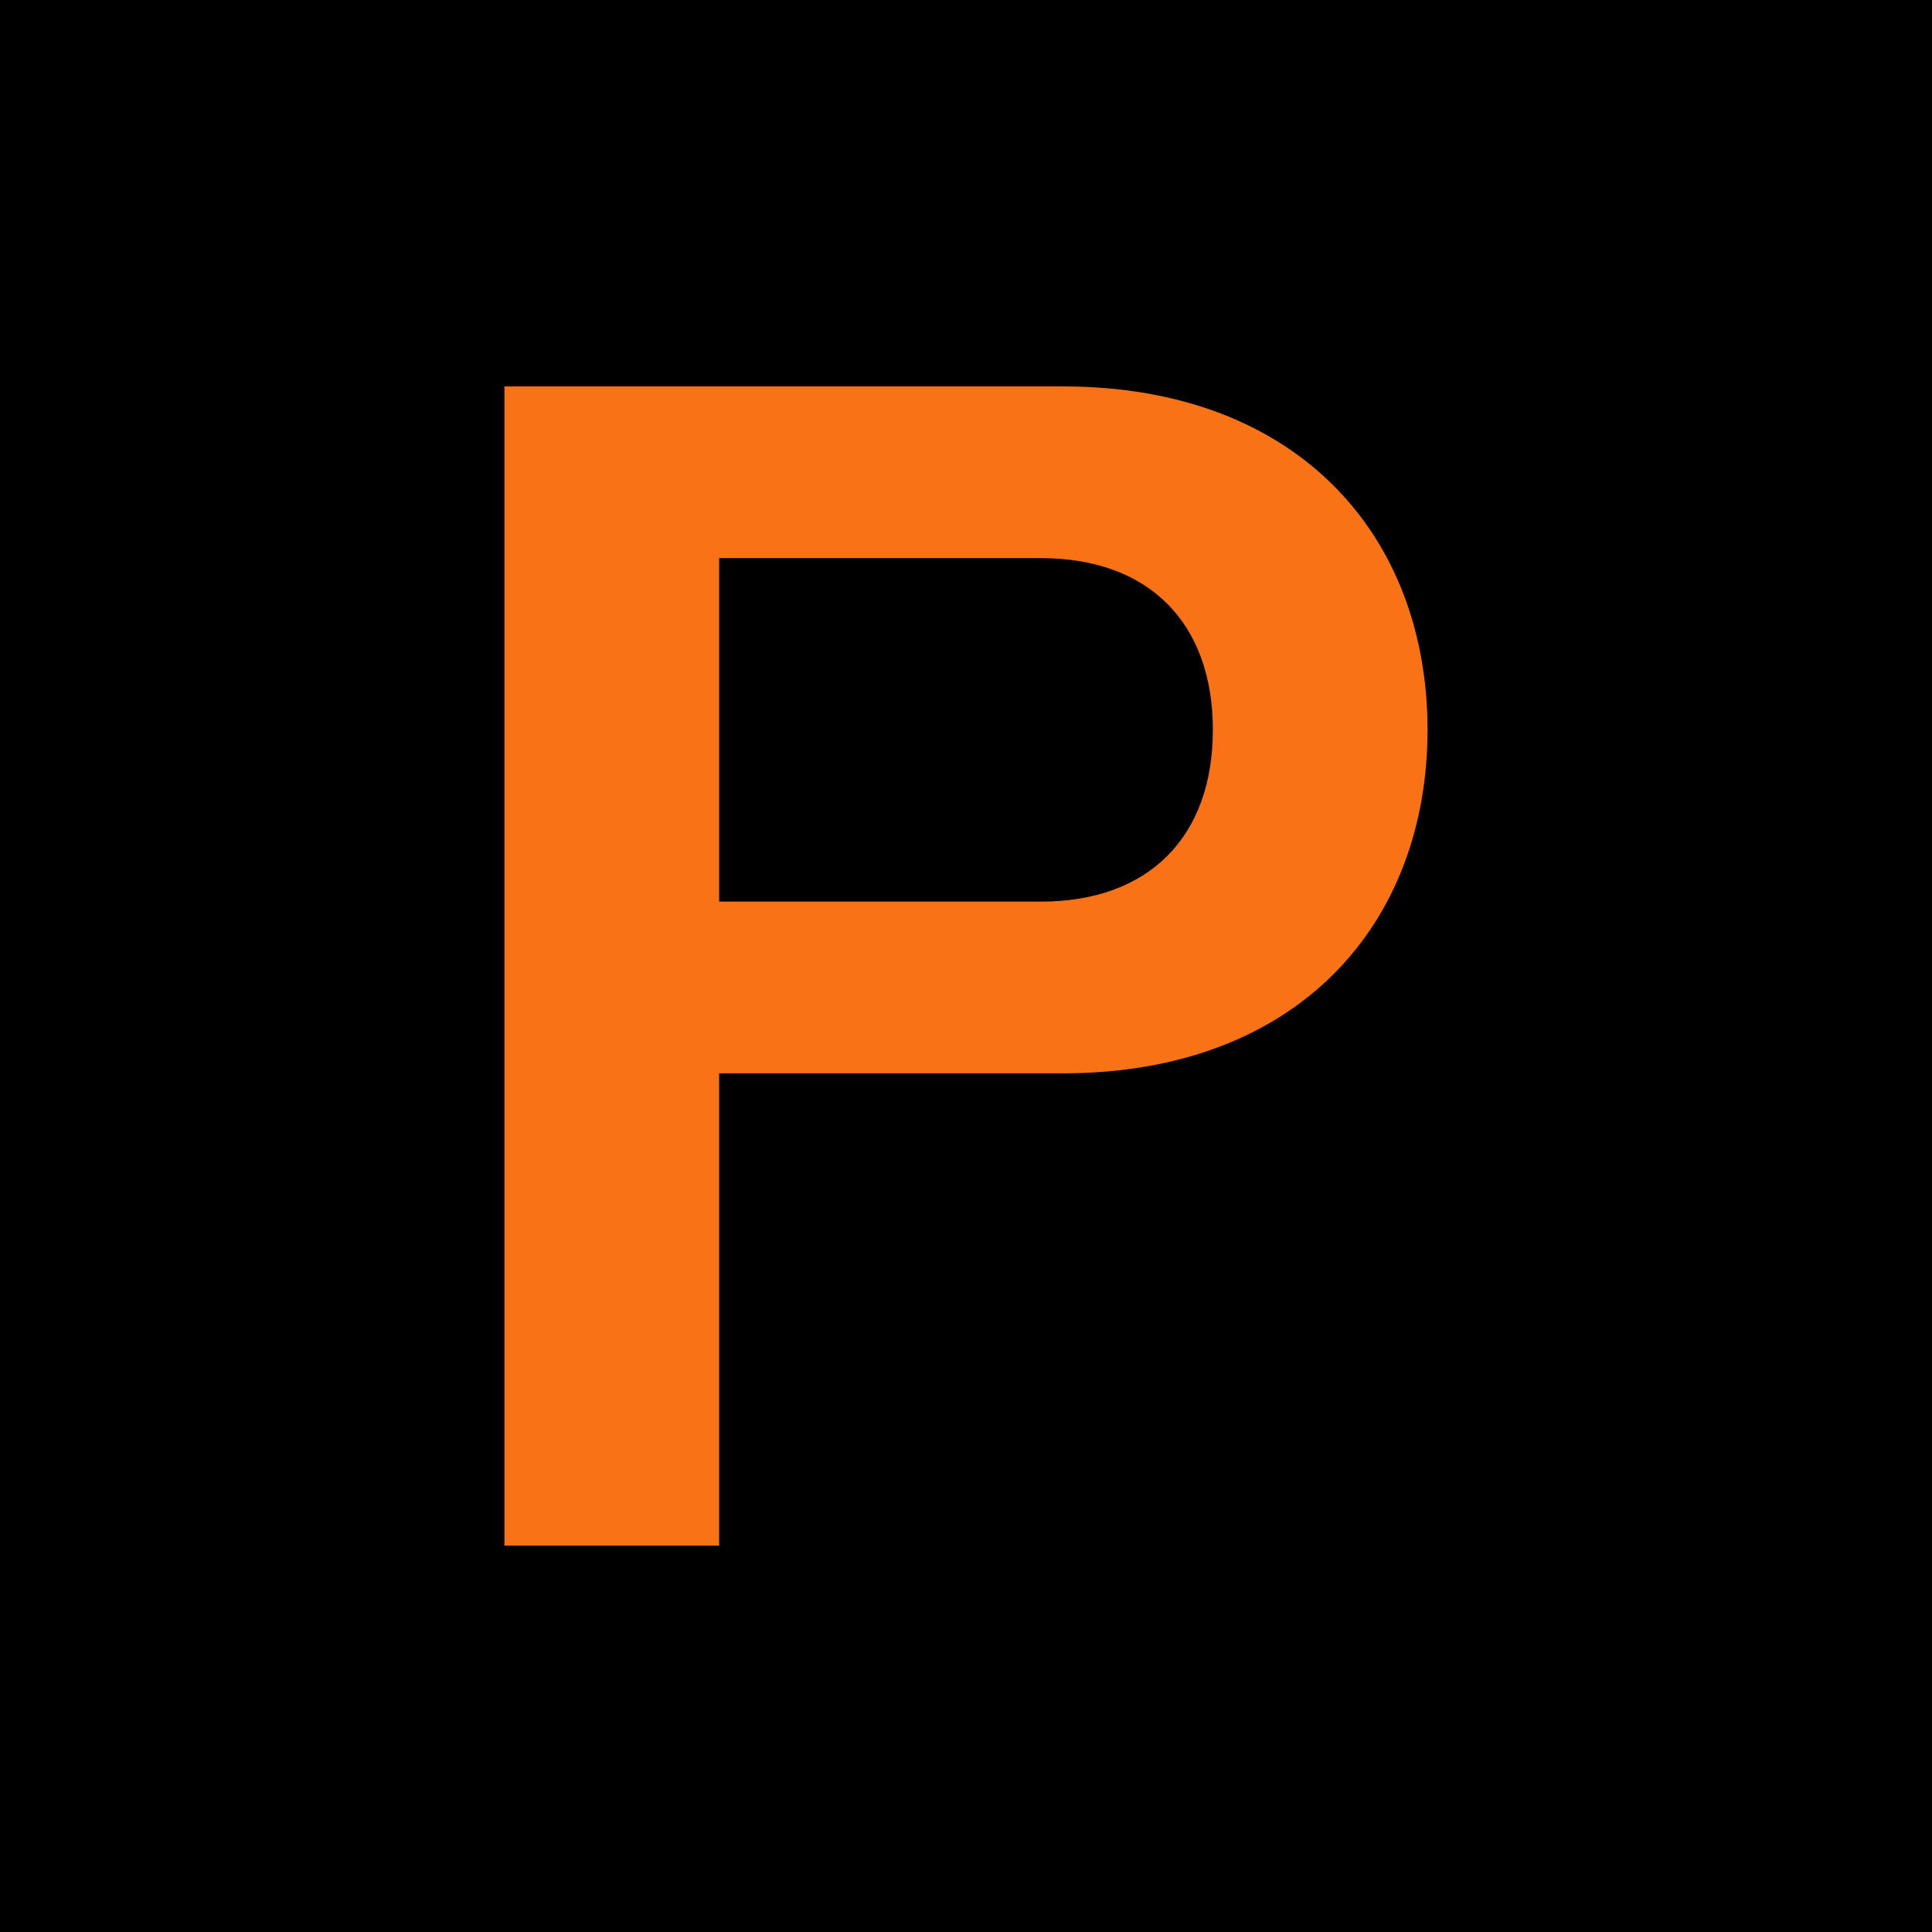
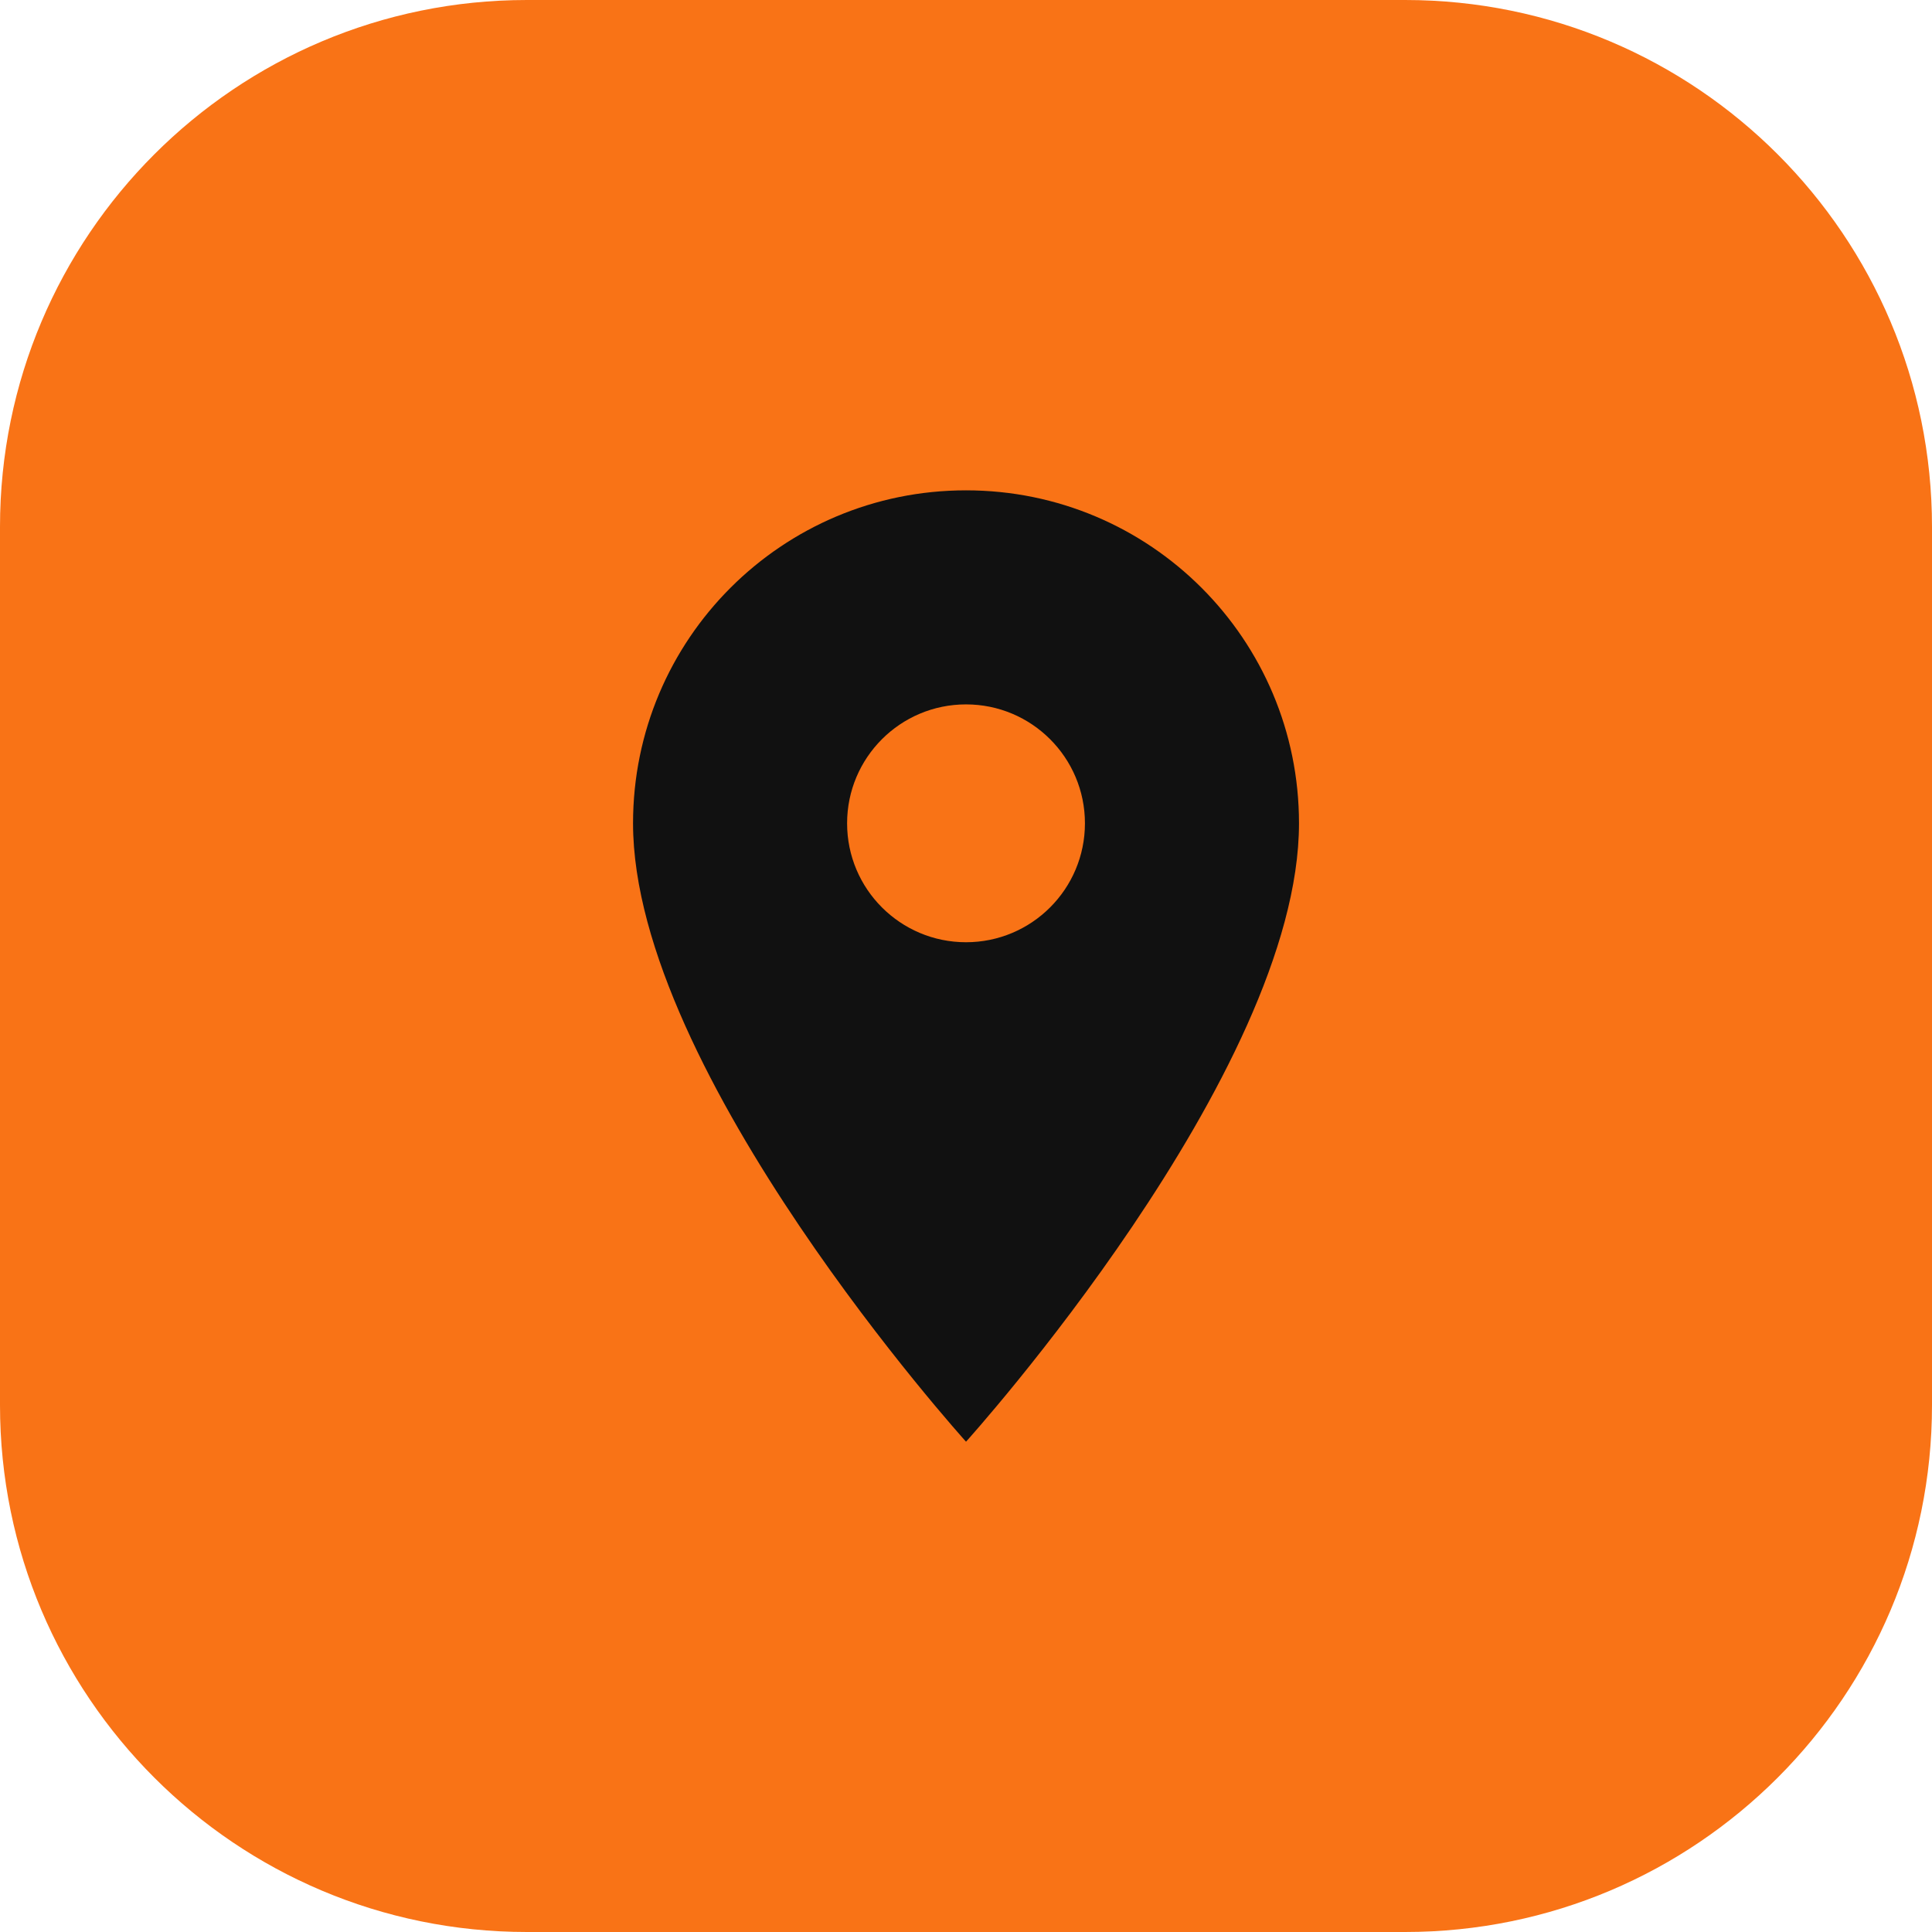
<svg xmlns="http://www.w3.org/2000/svg" viewBox="0 0 180 180" role="img" aria-label="Parking Pin">
-   <rect width="180" height="180" fill="#000" />
-   <path fill="#f97316" fill-rule="evenodd" d="M47 36h52c22 0 34 14 34 32s-12 32-34 32H67v44H47V36zm20 16v32h30c10 0 16-6 16-16s-6-16-16-16H67z" />
+   <rect width="180" height="180" rx="49.09" fill="#f97316" />
+   <g transform="translate(36.82 36.82) scale(4.43182)">
+     <path d="M12 2C8.13 2 5 5.13 5 9c0 5.25 7 13 7 13s7-7.75 7-13c0-3.87-3.13-7-7-7z" fill="#111" />
+     <circle cx="12" cy="9" r="2.5" fill="#f97316" />
+   </g>
</svg>
